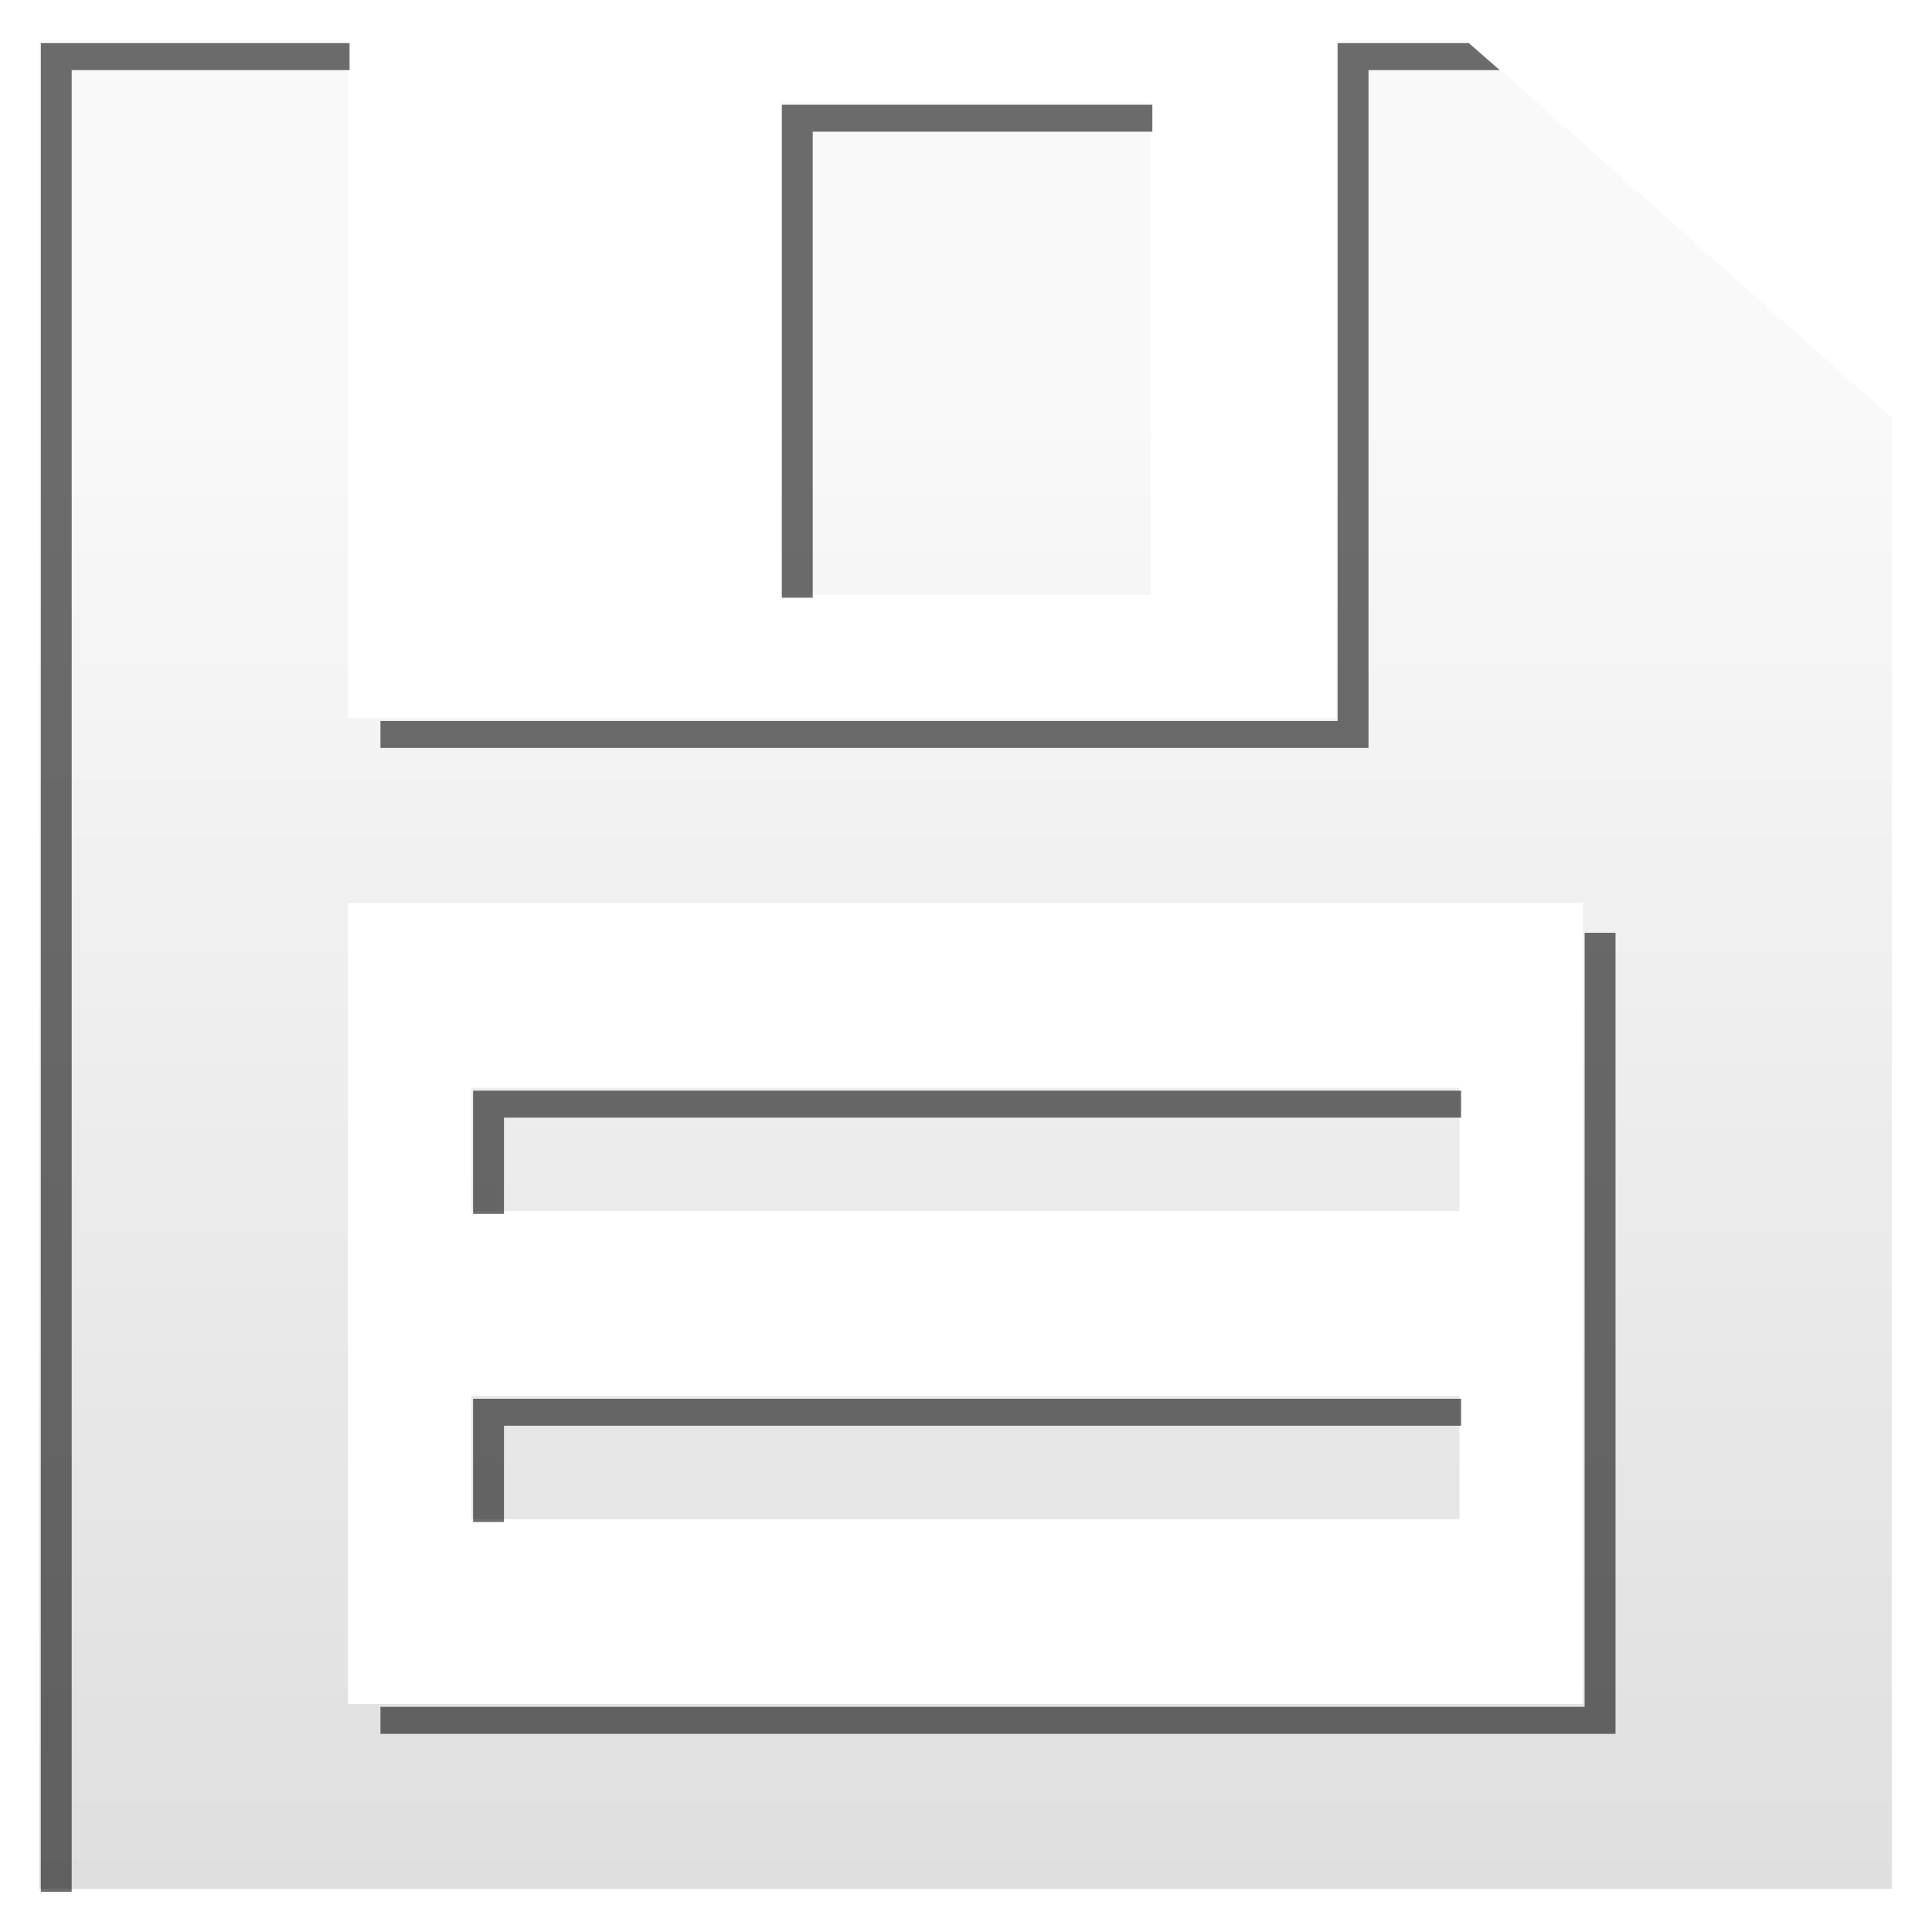
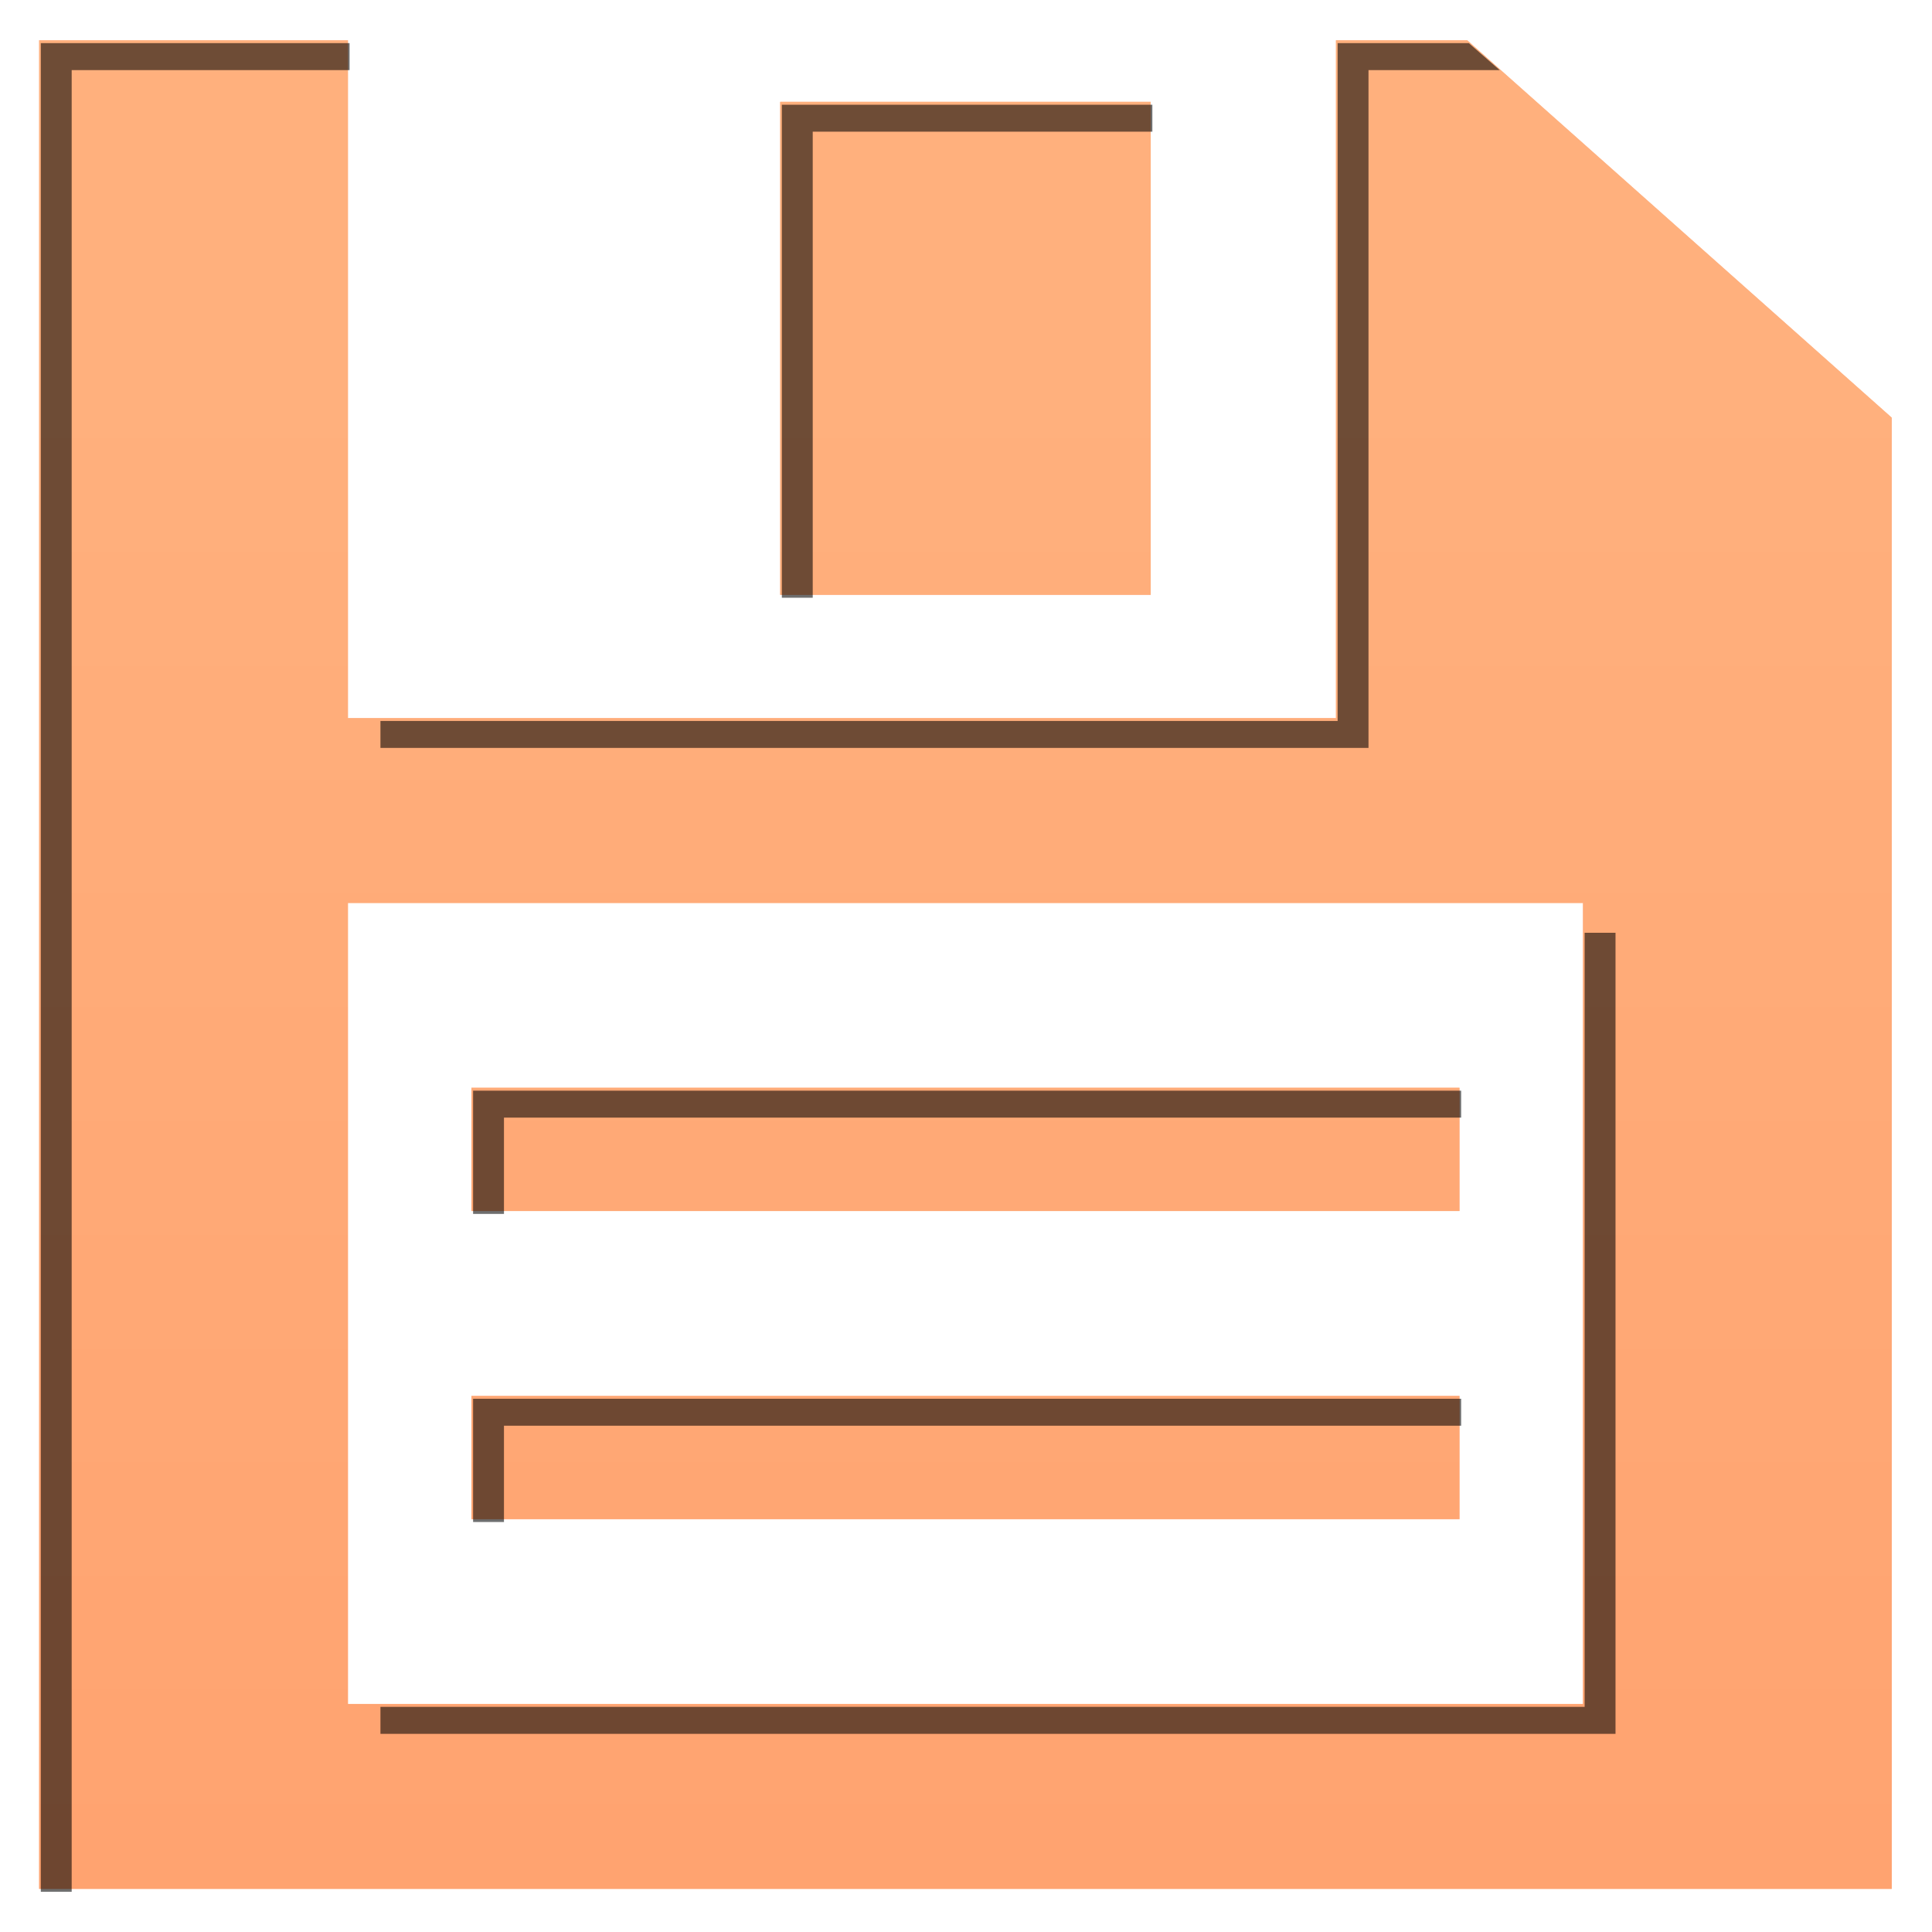
- <svg xmlns="http://www.w3.org/2000/svg" xmlns:xlink="http://www.w3.org/1999/xlink" width="48" height="48" id="svg2" version="1.1">
+ <svg xmlns="http://www.w3.org/2000/svg" xmlns:xlink="http://www.w3.org/1999/xlink" width="48" height="48" id="svg2" version="1.1" enable-background="new">
  <defs id="defs4">
    <linearGradient id="linearGradient3800">
      <stop style="stop-color:#f9f9f9;stop-opacity:1;" offset="0" id="stop3802" />
      <stop style="stop-color:#dfdfdf;stop-opacity:1;" offset="1" id="stop3804" />
    </linearGradient>
    <linearGradient xlink:href="#linearGradient3800" id="linearGradient3891" x1="48" y1="1058.362" x2="48" y2="1082.362" gradientUnits="userSpaceOnUse" gradientTransform="matrix(1.534235,0,0,1.530955,-49.65681,-605.7573)" />
+     <filter id="filter3763">
+       <feBlend mode="lighten" in2="BackgroundImage" id="feBlend3765" />
+     </filter>
  </defs>
-   <g id="layer1" transform="translate(0,-1004.362)">
-     <path style="fill:url(#linearGradient3891);fill-opacity:1;stroke:none" d="m 0.973,1005.362 0,16.84 0,29.088 46.027,0 0,-29.088 0,-7.463 -10.548,-9.377 -3.26,0 0,16.84 -24.548,0 0,-16.84 -7.671,0 z m 18.411,1.531 0,12.248 9.205,0 0,-12.248 -9.205,0 z m -10.74,19.902 30.685,0 0,19.902 -30.685,0 0,-19.902 z m 3.068,4.593 0,3.062 24.548,0 0,-3.062 -24.548,0 z m 0,7.655 0,3.062 24.548,0 0,-3.062 -24.548,0 z" id="rect3054-1" />
-     <path style="opacity:0.57;fill:#000000;fill-opacity:1;stroke:none" d="m 1.014,1005.433 0,16.841 0,29.088 0.767,0 0,-28.418 0,-16.84 6.904,0 0,-0.67 -7.671,0 z m 32.219,0 0,16.841 -23.781,0 0,0.67 24.548,0 0,-16.84 3.26,0 -0.767,-0.67 -3.26,0 z m -13.808,1.531 0,12.248 0.767,0 0,-11.578 8.438,0 0,-0.67 -9.205,0 z m 19.945,20.572 0,19.233 -29.918,0 0,0.67 30.685,0 0,-19.902 -0.767,0 z m -27.616,3.923 0,3.062 0.767,0 0,-2.392 23.781,0 0,-0.67 -24.548,0 z m 0,7.655 0,3.062 0.767,0 0,-2.392 23.781,0 0,-0.67 -24.548,0 z" id="rect3054-4" />
+   <g id="layer1" transform="translate(0,-1004.362)" style="display:inline">
+     <path style="fill:#ff6600;fill-opacity:1;stroke:none" d="m 0.973,1005.362 0,16.84 0,29.088 46.027,0 0,-29.088 0,-7.463 -10.548,-9.377 -3.26,0 0,16.84 -24.548,0 0,-16.84 -7.671,0 z m 18.411,1.531 0,12.248 9.205,0 0,-12.248 -9.205,0 z m -10.74,19.902 30.685,0 0,19.902 -30.685,0 0,-19.902 z m 3.068,4.593 0,3.062 24.548,0 0,-3.062 -24.548,0 z m 0,7.655 0,3.062 24.548,0 0,-3.062 -24.548,0 z" id="rect3054-1" />
+   </g>
+   <g id="layer3" style="display:none">
+     <path id="path3767" d="m 0.973,1005.362 0,16.84 0,29.088 46.027,0 0,-29.088 0,-7.463 -10.548,-9.377 -3.26,0 0,16.84 -24.548,0 0,-16.84 -7.671,0 z m 18.411,1.531 0,12.248 9.205,0 0,-12.248 -9.205,0 z m -10.74,19.902 30.685,0 0,19.902 -30.685,0 0,-19.902 z m 3.068,4.593 0,3.062 24.548,0 0,-3.062 -24.548,0 z m 0,7.655 0,3.062 24.548,0 0,-3.062 -24.548,0 z" style="fill:url(#linearGradient3891);fill-opacity:1;stroke:none;display:inline" transform="translate(0,-1004.362)" />
+     <path style="fill:url(#linearGradient3891);fill-opacity:1;stroke:none;display:inline" d="m 0.973,1005.362 0,16.84 0,29.088 46.027,0 0,-29.088 0,-7.463 -10.548,-9.377 -3.26,0 0,16.84 -24.548,0 0,-16.84 -7.671,0 z m 18.411,1.531 0,12.248 9.205,0 0,-12.248 -9.205,0 z m -10.74,19.902 30.685,0 0,19.902 -30.685,0 0,-19.902 z m 3.068,4.593 0,3.062 24.548,0 0,-3.062 -24.548,0 z m 0,7.655 0,3.062 24.548,0 0,-3.062 -24.548,0 z" id="path3770" transform="translate(0,-1004.362)" />
+   </g>
+   <g id="layer4" style="opacity:0.5;display:inline;filter:url(#filter3763)">
+     <path transform="translate(0,-1004.362)" id="path3776" d="m 0.973,1005.362 0,16.84 0,29.088 46.027,0 0,-29.088 0,-7.463 -10.548,-9.377 -3.26,0 0,16.84 -24.548,0 0,-16.84 -7.671,0 z m 18.411,1.531 0,12.248 9.205,0 0,-12.248 -9.205,0 z m -10.74,19.902 30.685,0 0,19.902 -30.685,0 0,-19.902 z m 3.068,4.593 0,3.062 24.548,0 0,-3.062 -24.548,0 z m 0,7.655 0,3.062 24.548,0 0,-3.062 -24.548,0 z" style="fill:url(#linearGradient3891);fill-opacity:1;stroke:none;display:inline" />
+   </g>
+   <g id="layer2" style="opacity:0.57">
+     <path transform="translate(0,-1004.362)" style="opacity:1;fill:#000000;fill-opacity:1;stroke:none" d="m 1.014,1005.433 0,16.841 0,29.088 0.767,0 0,-28.418 0,-16.84 6.904,0 0,-0.67 -7.671,0 z m 32.219,0 0,16.841 -23.781,0 0,0.67 24.548,0 0,-16.84 3.26,0 -0.767,-0.67 -3.26,0 z m -13.808,1.531 0,12.248 0.767,0 0,-11.578 8.438,0 0,-0.67 -9.205,0 z m 19.945,20.572 0,19.233 -29.918,0 0,0.67 30.685,0 0,-19.902 -0.767,0 z m -27.616,3.923 0,3.062 0.767,0 0,-2.392 23.781,0 0,-0.67 -24.548,0 z m 0,7.655 0,3.062 0.767,0 0,-2.392 23.781,0 0,-0.67 -24.548,0 z" id="rect3054-4" />
  </g>
</svg>
